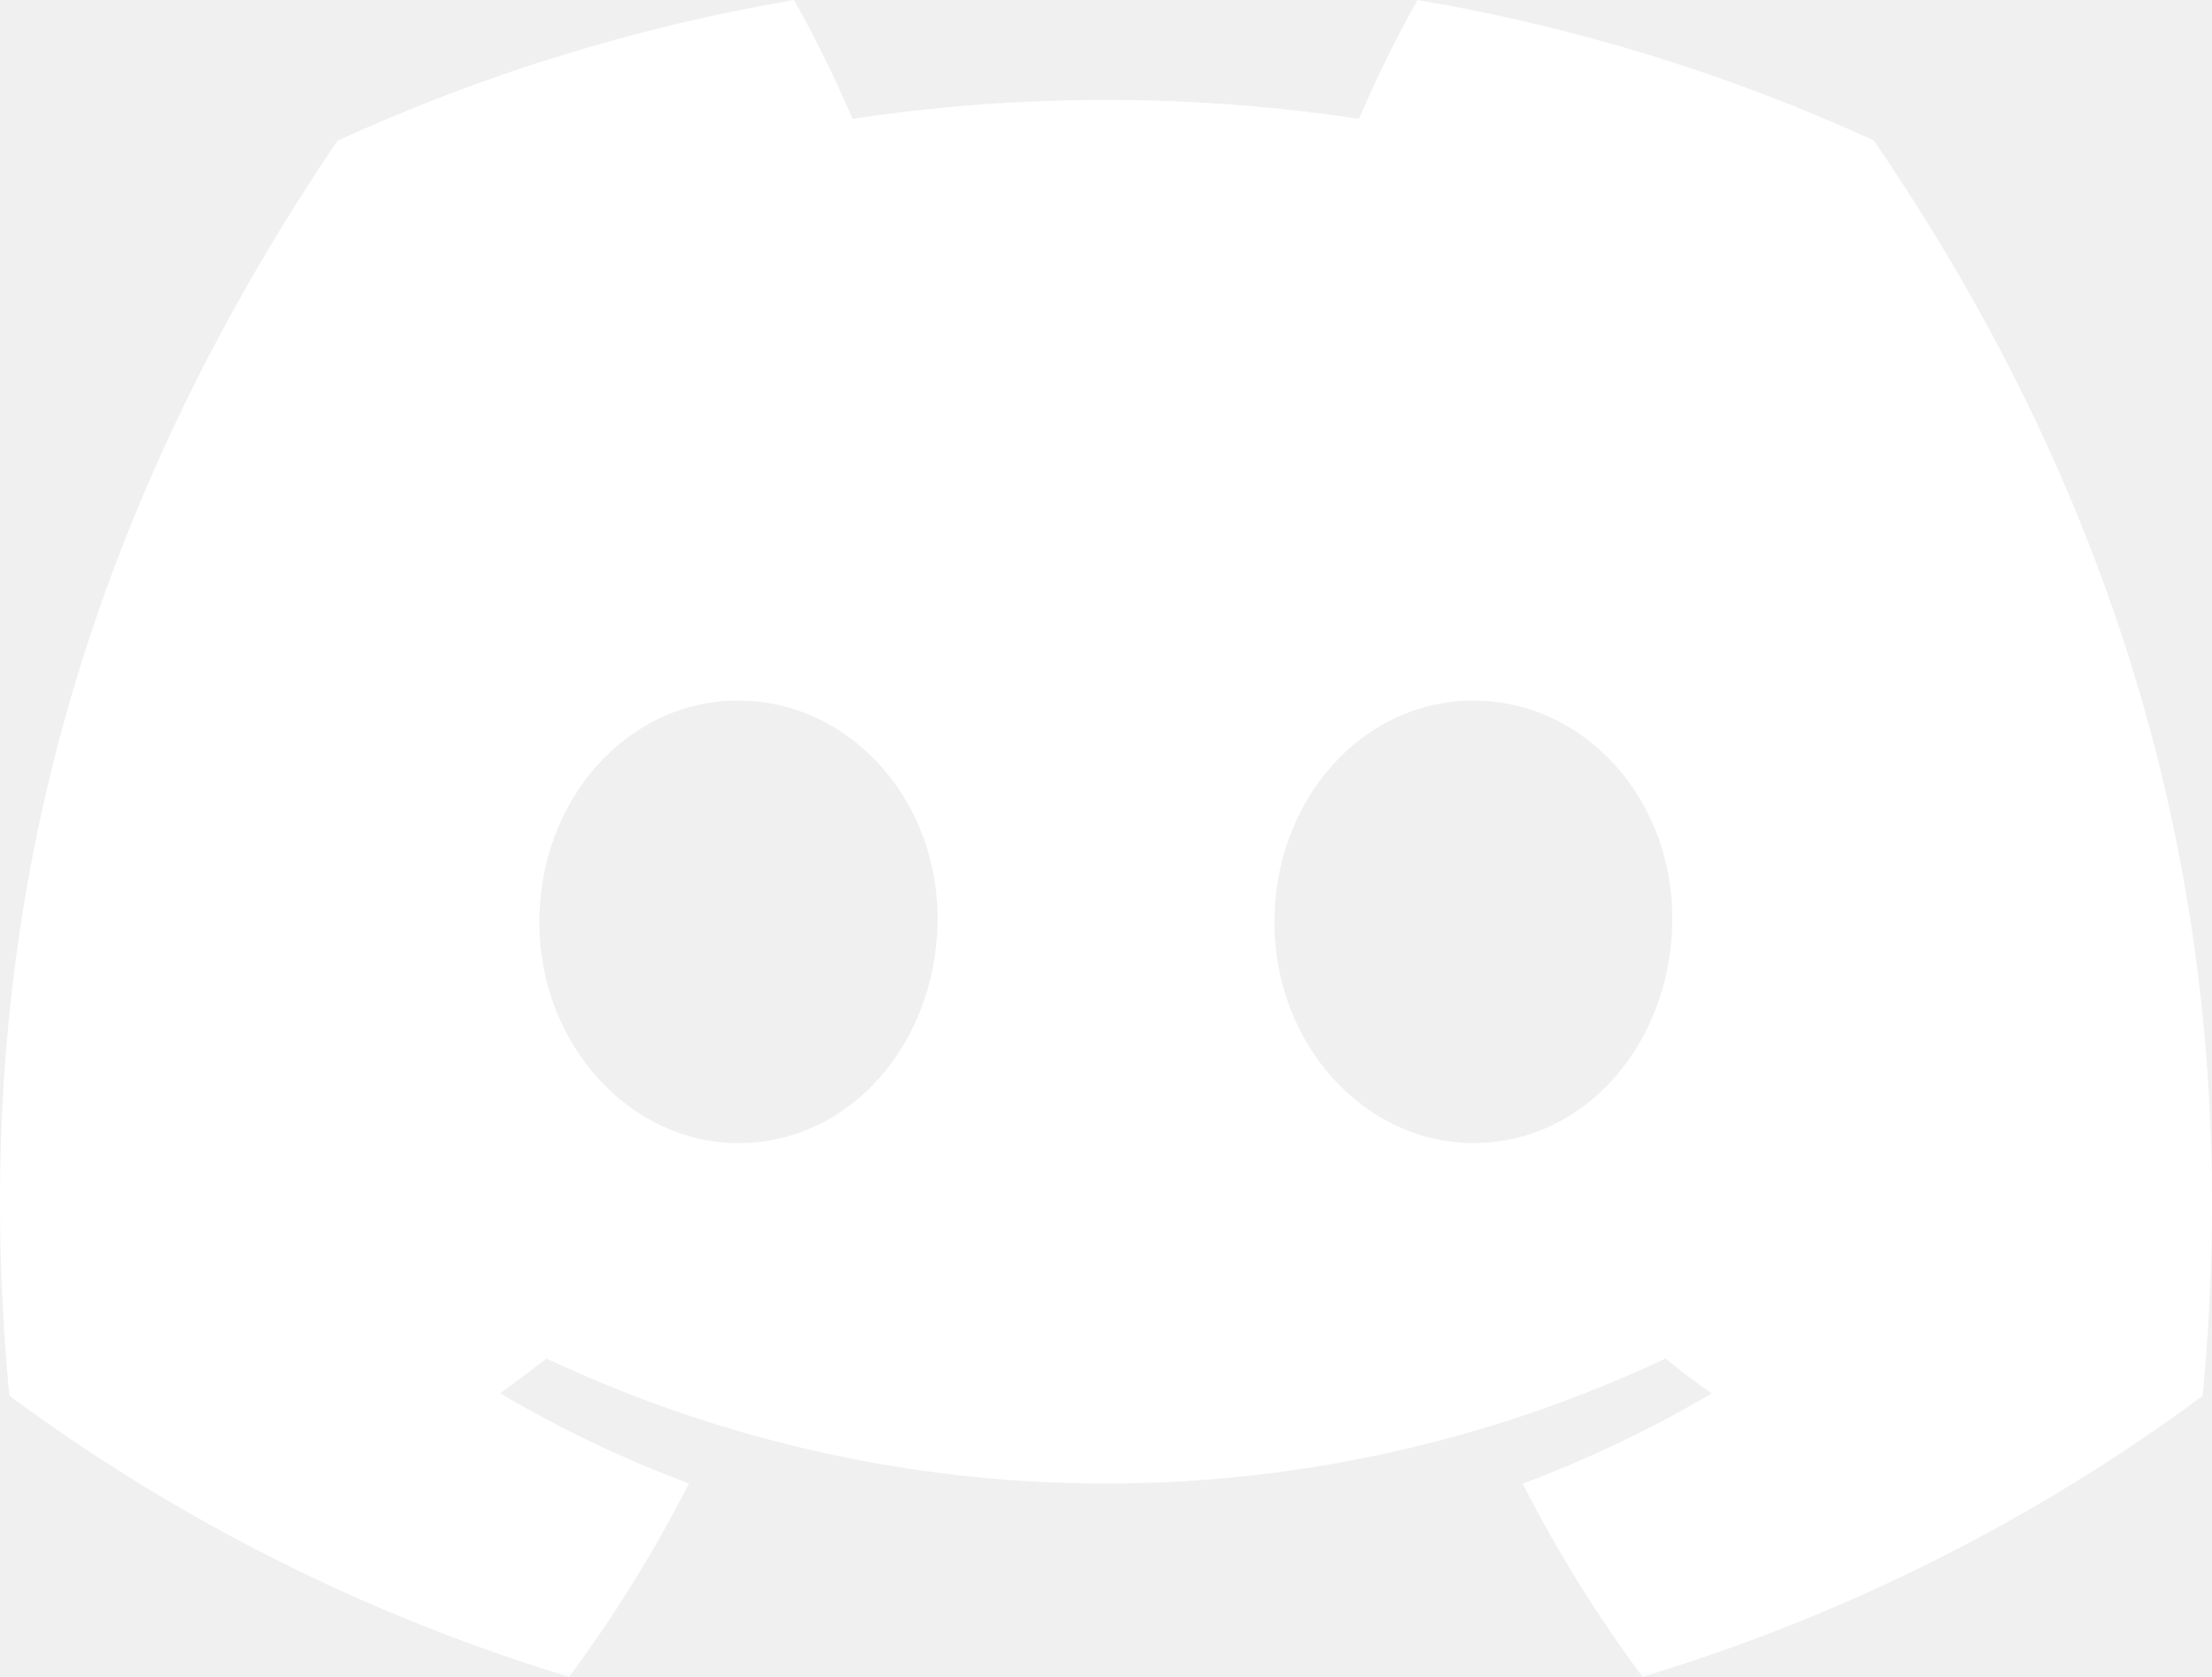
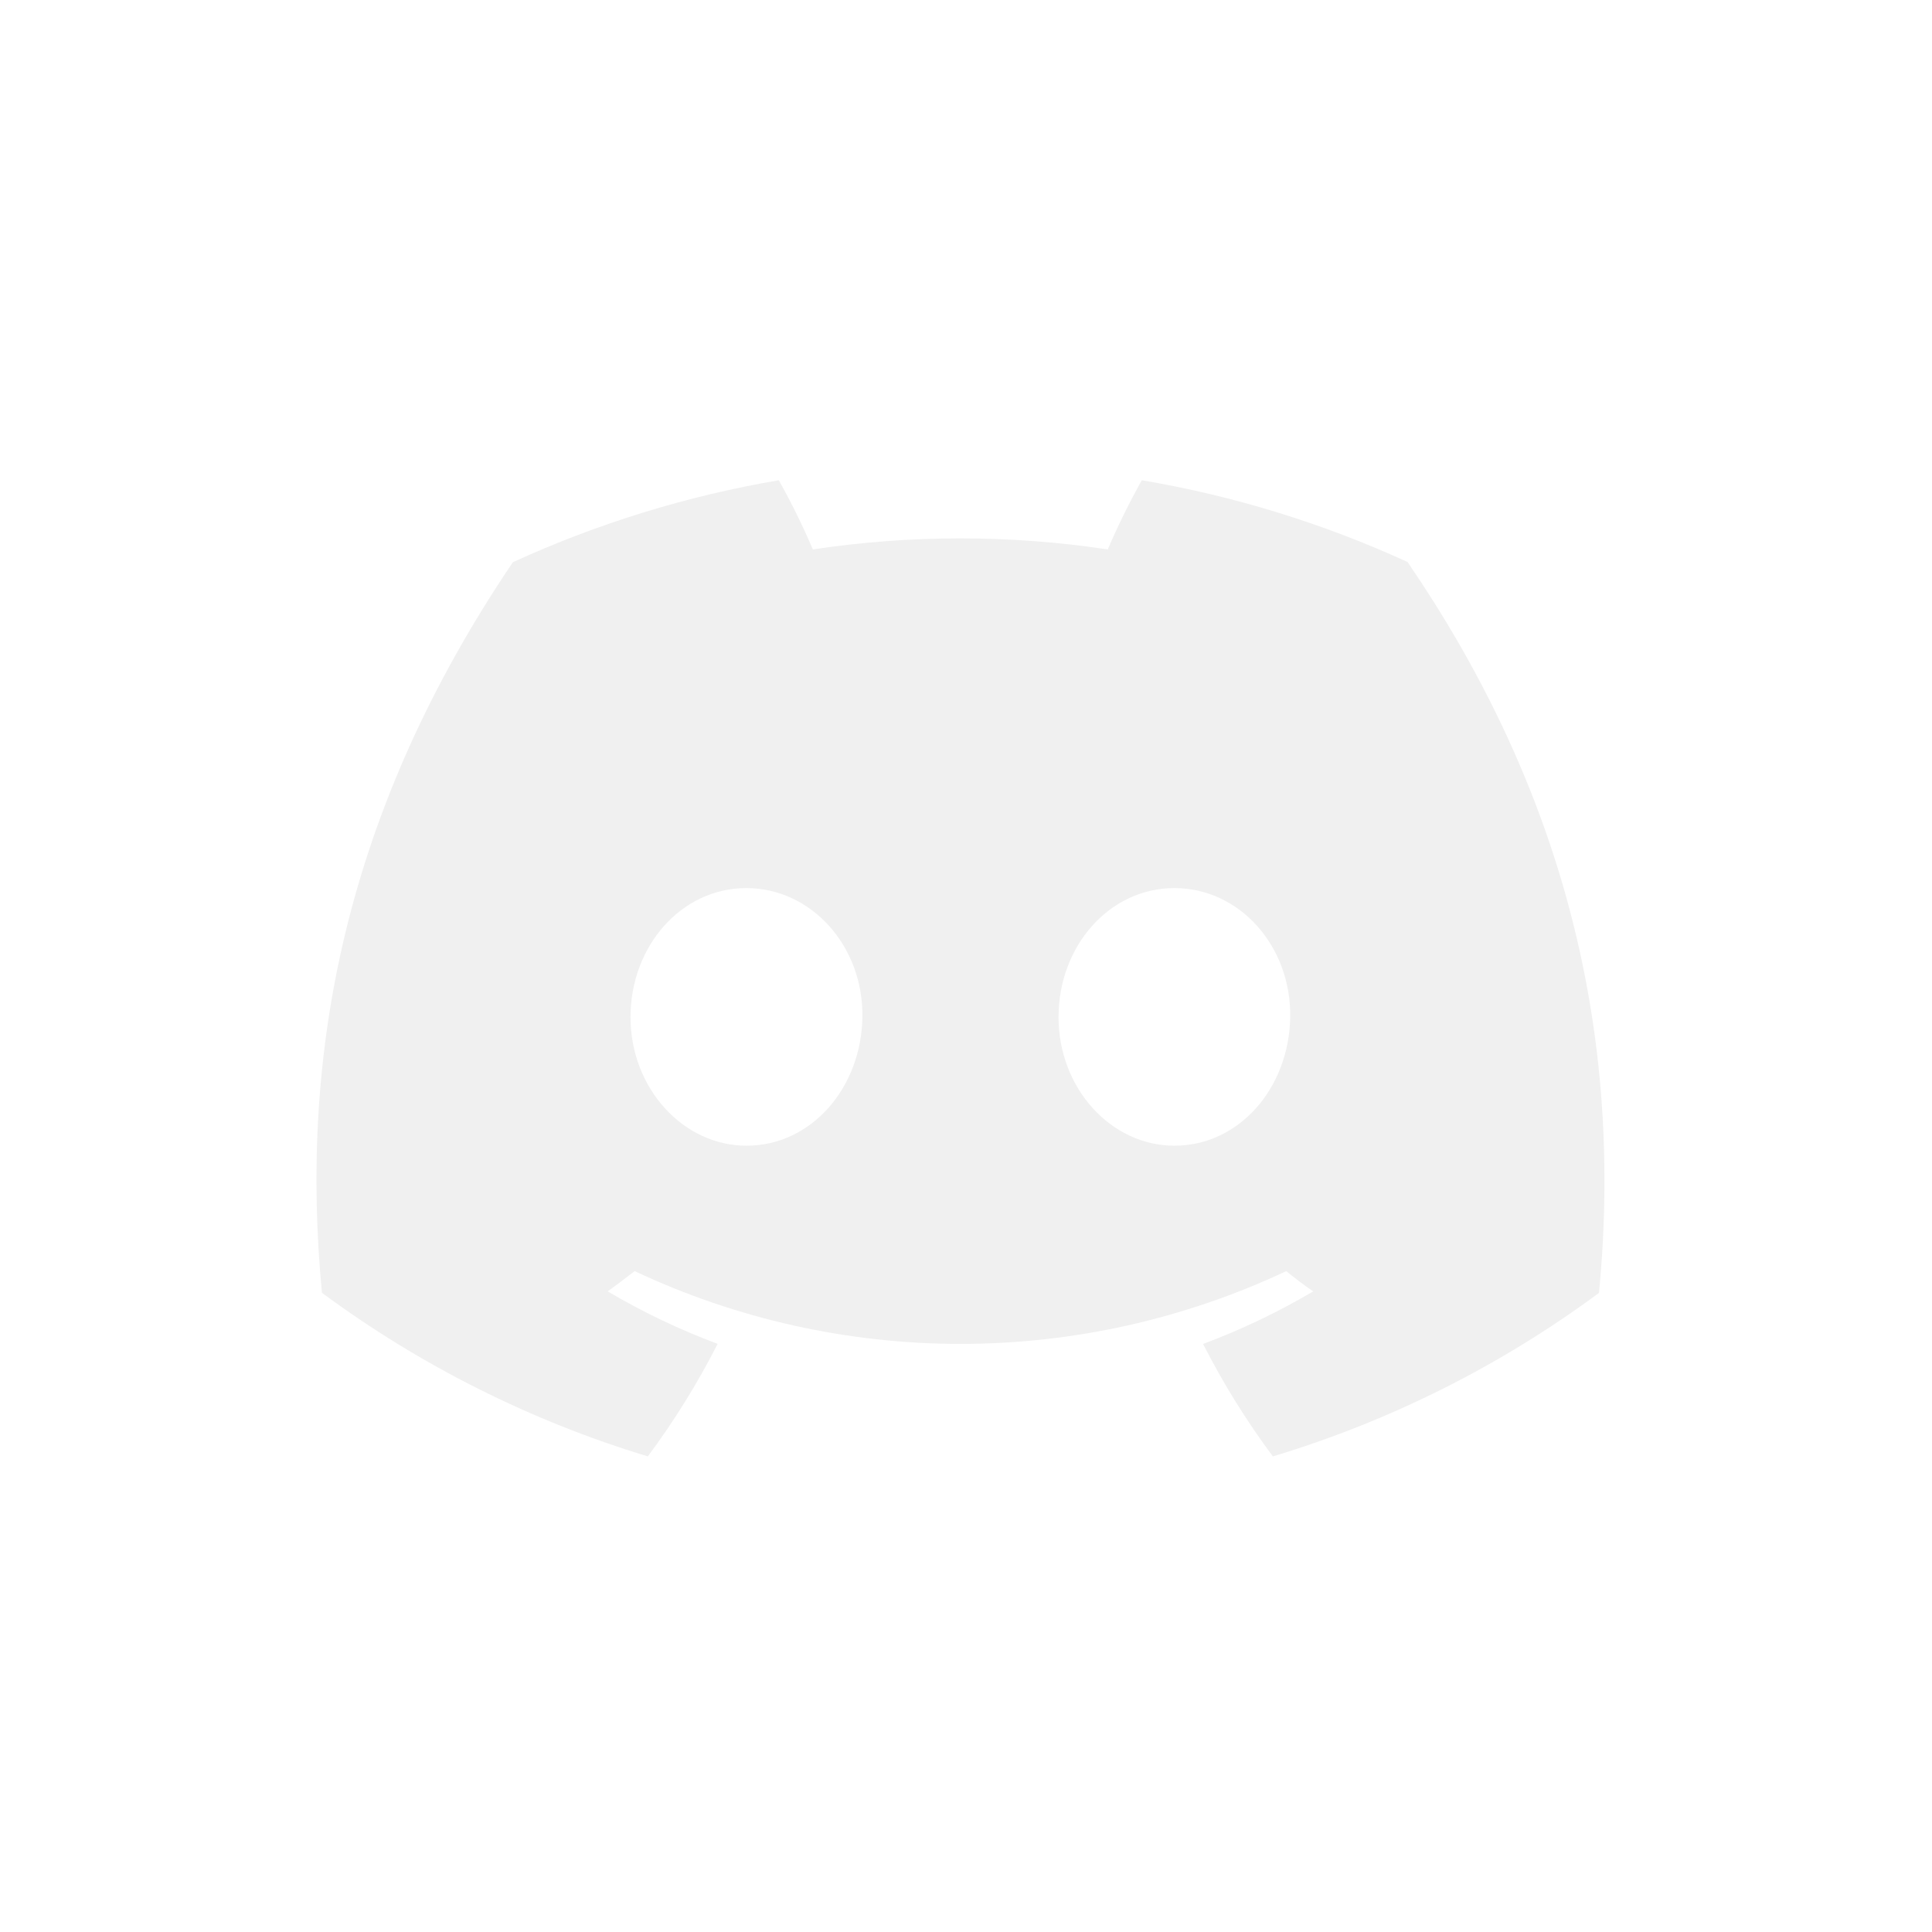
- <svg xmlns="http://www.w3.org/2000/svg" viewBox="0 0 127.14 96.36">
-   <path fill="#fff" d="M107.7,8.07A105.15,105.15,0,0,0,81.47,0a72.06,72.06,0,0,0-3.36,6.83A97.68,97.68,0,0,0,49,6.83,72.37,72.37,0,0,0,45.64,0,105.89,105.89,0,0,0,19.39,8.09C2.79,32.65-1.71,56.6.54,80.21h0A105.73,105.73,0,0,0,32.71,96.36,77.7,77.7,0,0,0,39.6,85.25a68.42,68.42,0,0,1-10.85-5.18c.91-.66,1.8-1.34,2.66-2a75.57,75.57,0,0,0,64.32,0c.87.71,1.76,1.39,2.66,2a68.68,68.68,0,0,1-10.87,5.19,77,77,0,0,0,6.89,11.1A105.25,105.25,0,0,0,126.6,80.22h0C129.24,52.84,122.09,29.11,107.7,8.07ZM42.45,65.69C36.18,65.69,31,60,31,53s5-12.74,11.43-12.74S54,46,53.89,53,48.84,65.69,42.45,65.69Zm42.24,0C78.41,65.69,73.25,60,73.25,53s5-12.74,11.44-12.74S96.23,46,96.12,53,91.08,65.69,84.69,65.69Z" />
+ <svg xmlns="http://www.w3.org/2000/svg" width="150" height="150" viewBox="0 0 150 150" fill="none">
+   <path fill-rule="evenodd" clip-rule="evenodd" d="M0 0H150V150H0V0ZM88.649 37.285C95.774 38.49 102.71 40.624 109.28 43.632C120.598 60.181 126.222 78.845 124.145 100.381C116.498 106.035 107.933 110.329 98.827 113.075C96.776 110.324 94.963 107.403 93.407 104.345C96.371 103.237 99.232 101.871 101.957 100.263C101.249 99.783 100.549 99.248 99.865 98.689C91.952 102.411 83.315 104.34 74.57 104.34C65.825 104.34 57.188 102.411 49.275 98.689C48.599 99.209 47.899 99.743 47.183 100.263C49.902 101.868 52.758 103.232 55.717 104.337C54.159 107.397 52.346 110.32 50.297 113.075C41.199 110.318 32.641 106.022 24.995 100.373C23.225 81.803 26.765 62.965 39.821 43.648C46.398 40.639 53.338 38.5 60.467 37.285C61.442 39.028 62.324 40.821 63.11 42.657C70.699 41.513 78.417 41.513 86.006 42.657C86.792 40.821 87.674 39.028 88.649 37.285Z" fill="white" />
+   <path d="M57.958 88.952C53.027 88.952 48.953 84.477 48.953 78.971C48.953 73.465 52.885 68.951 57.943 68.951C63 68.951 67.043 73.465 66.956 78.971C66.87 84.477 62.984 88.952 57.958 88.952Z" fill="white" />
+   <path d="M91.181 88.952C86.242 88.952 82.184 84.477 82.184 78.971C82.184 73.465 86.116 68.951 91.181 68.951C96.247 68.951 100.258 73.465 100.172 78.971C100.085 84.477 96.207 88.952 91.181 88.952Z" fill="white" />
</svg>
